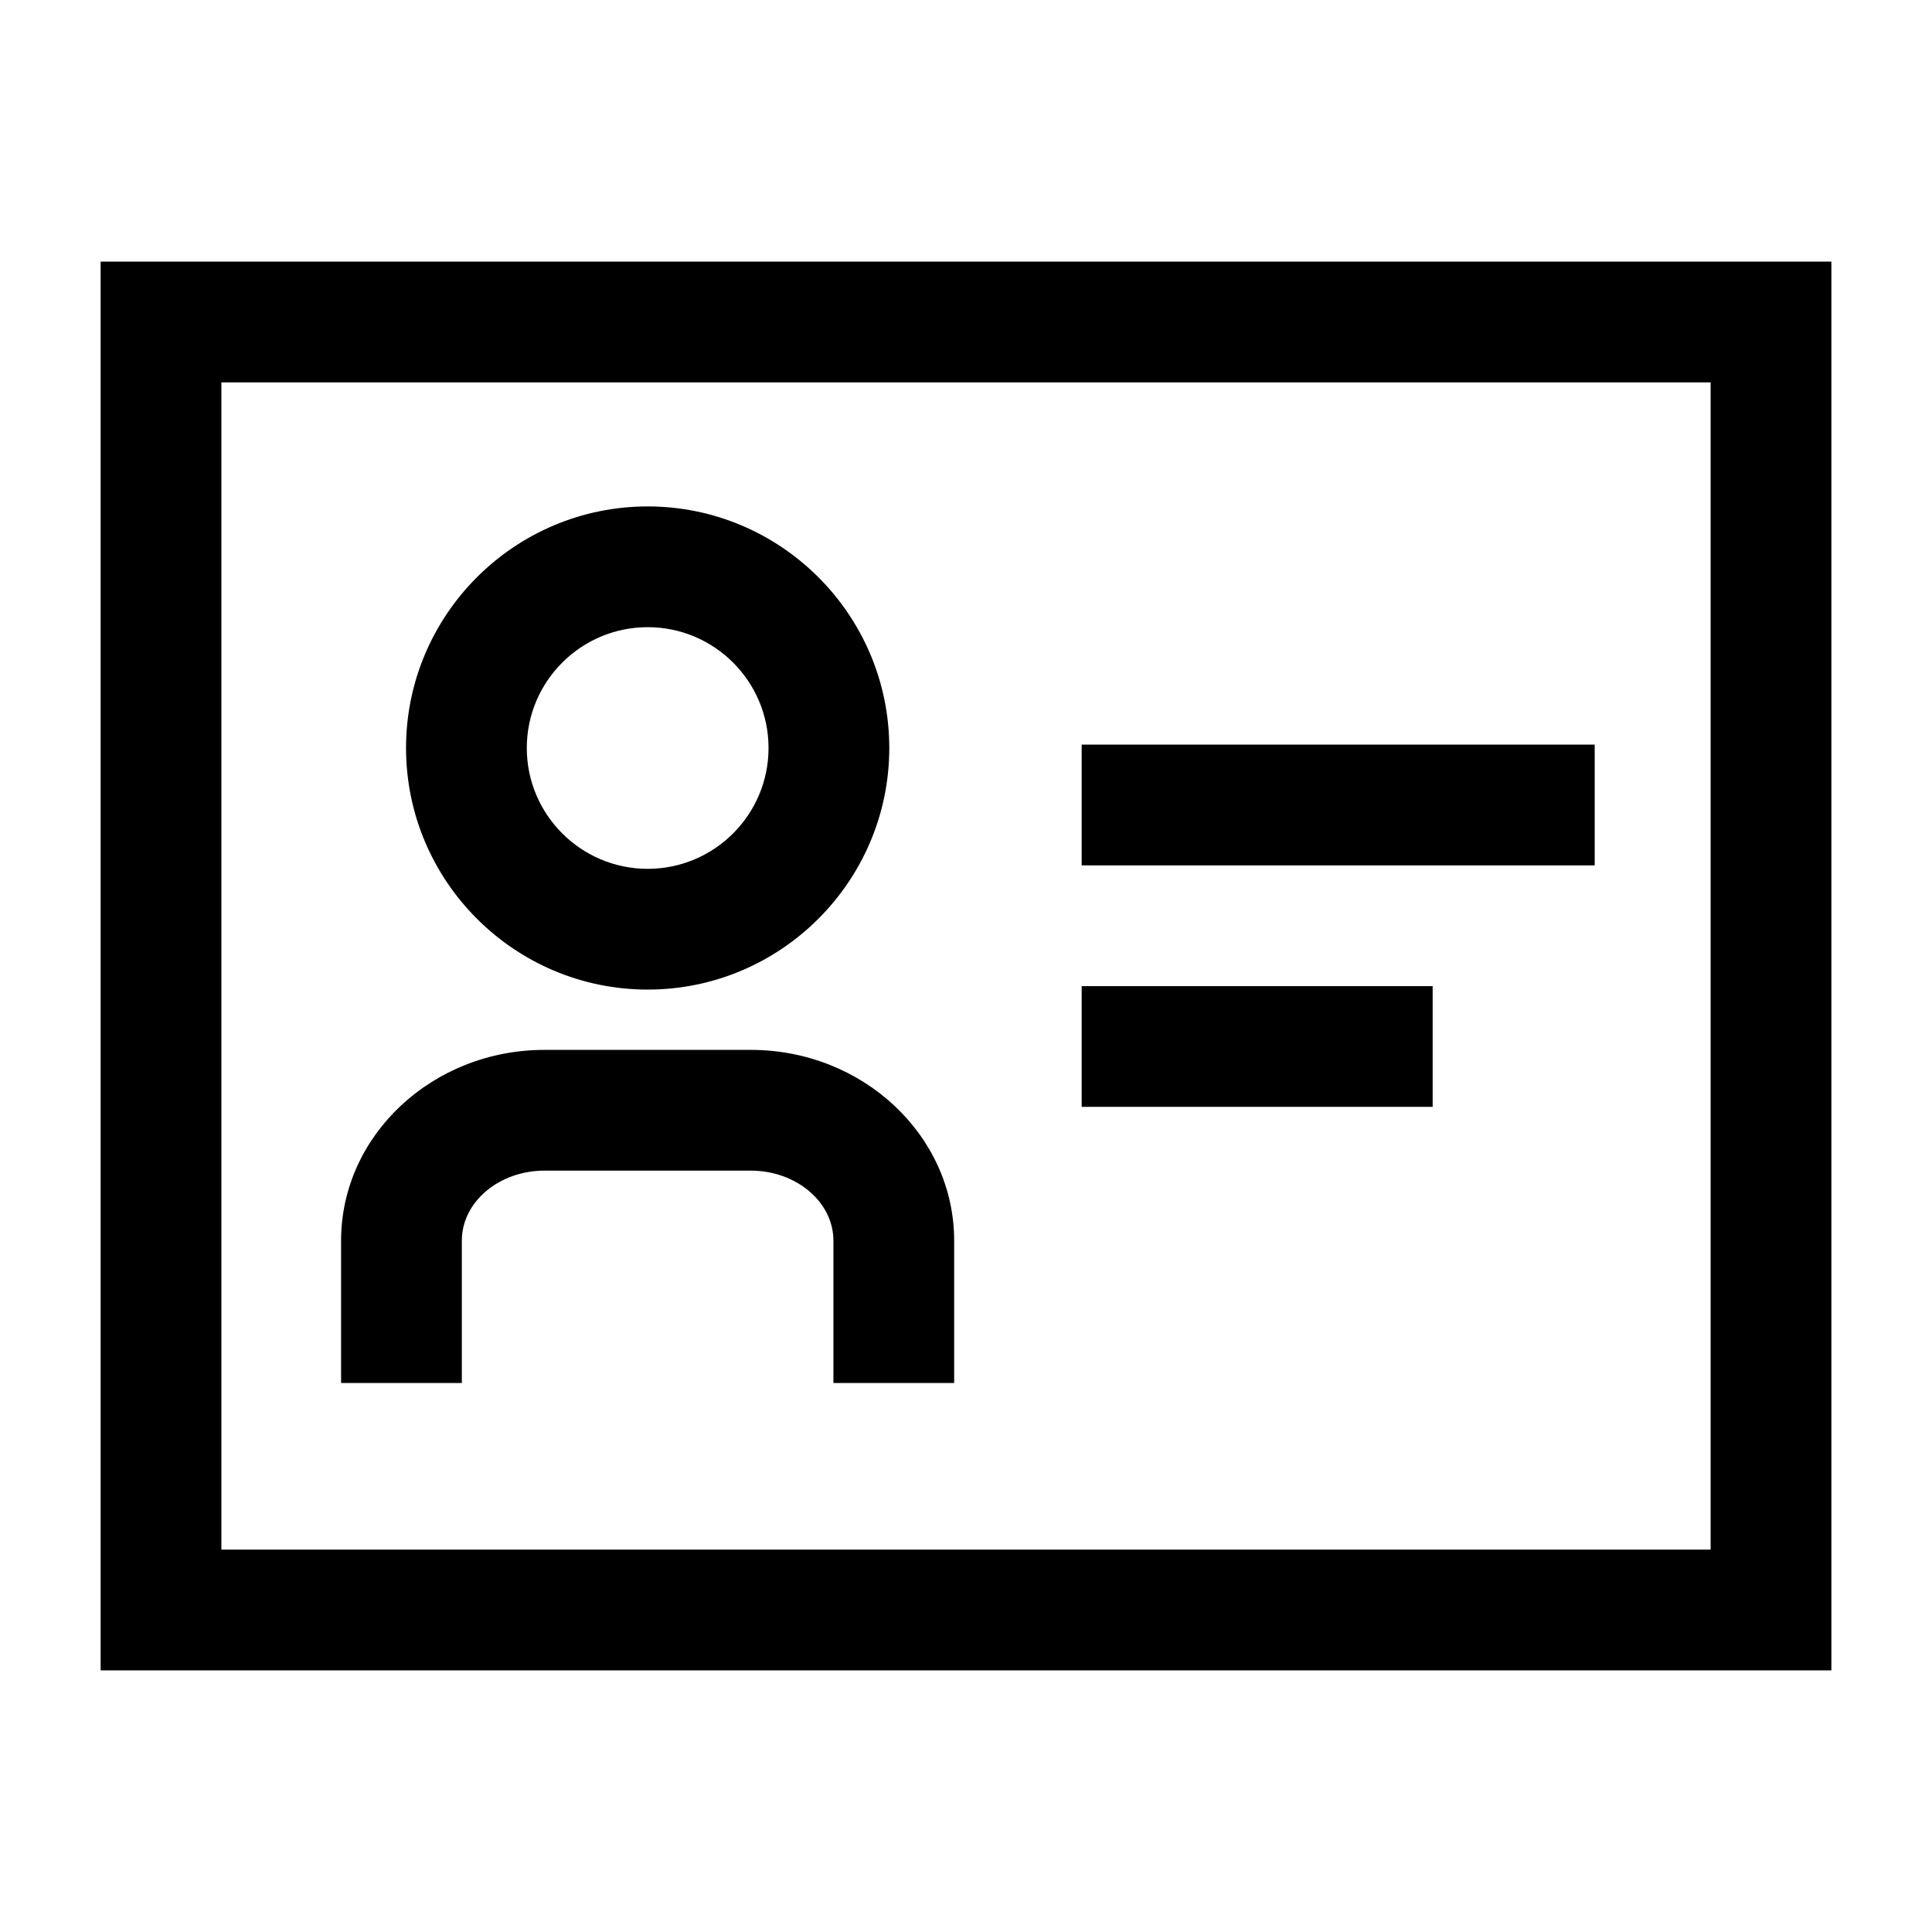
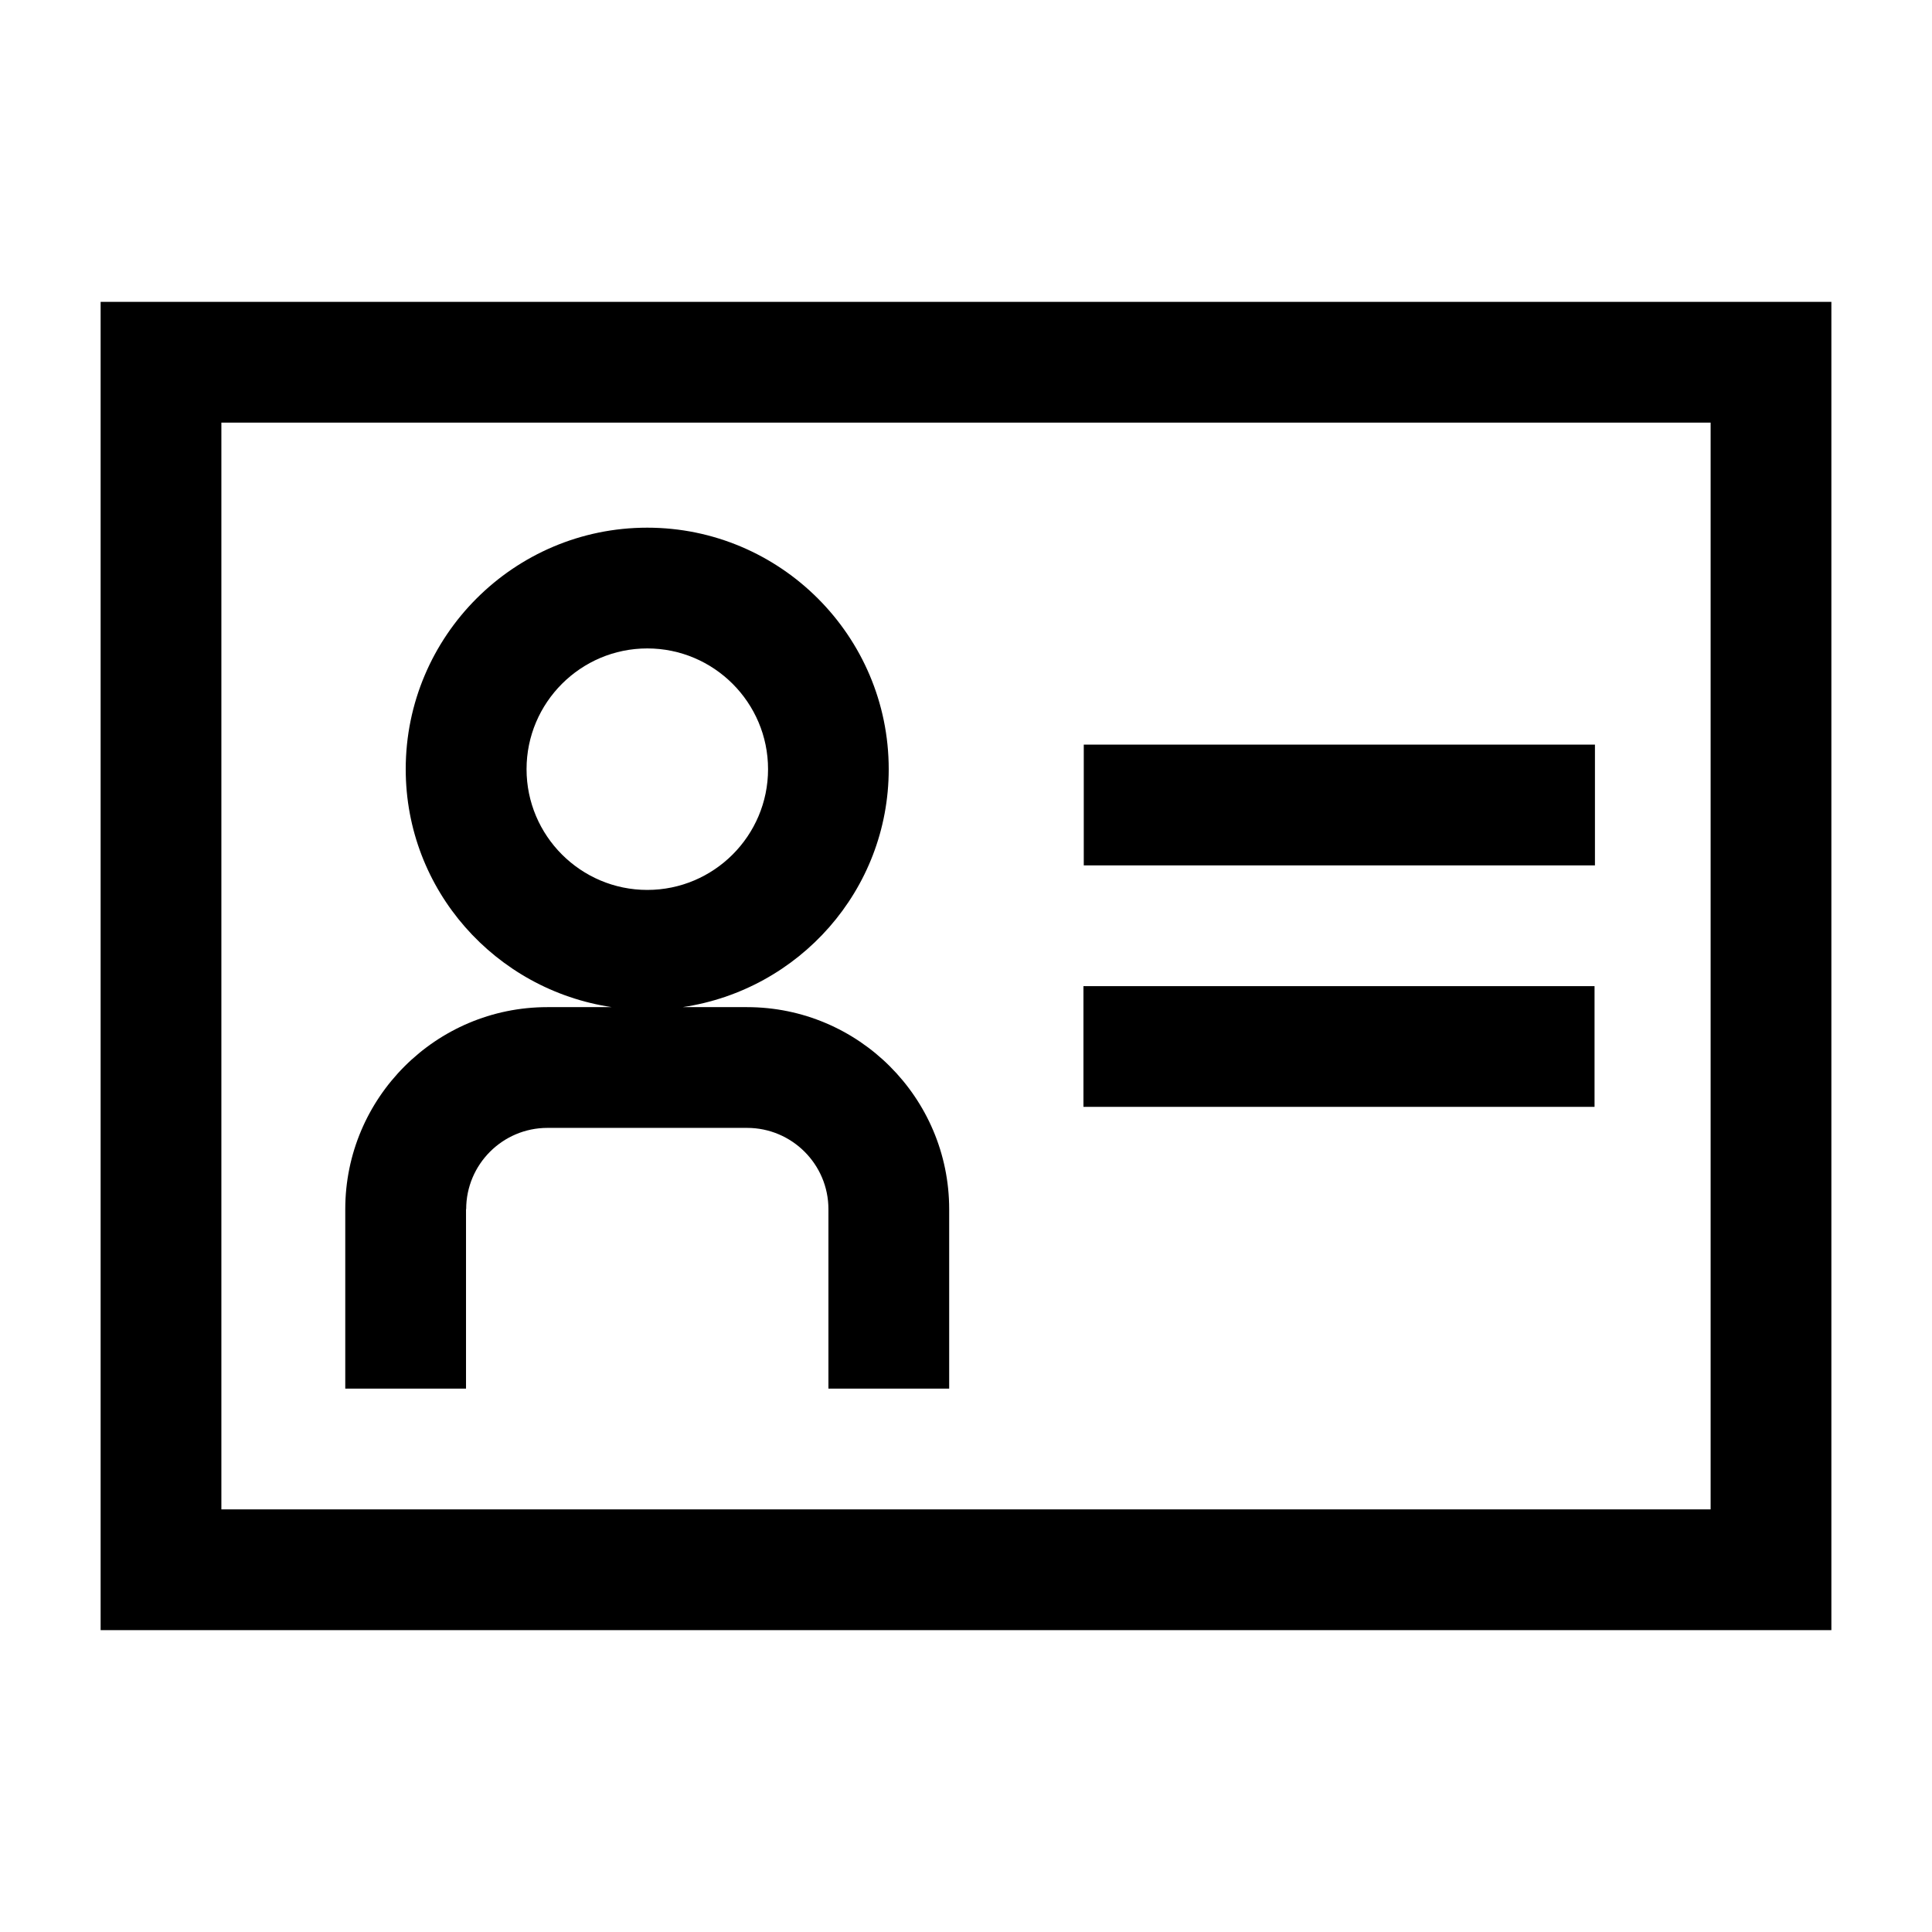
<svg xmlns="http://www.w3.org/2000/svg" id="a" viewBox="0 0 24 24">
-   <path d="M17.797,13.75h-4.36v-1.5h4.36v1.5ZM19.81,9.25h-6.373v1.5h6.373v-1.5ZM22.75,3.25v17.5H1.25V3.25h21.5ZM21.25,4.75H2.75v14.5h18.5V4.75ZM5.737,15.412c0-.48.461-.87,1.027-.87h2.562c.566,0,1.027.39,1.027.87v1.768h1.5v-1.768c0-1.307-1.134-2.37-2.527-2.37h-2.562c-1.394,0-2.527,1.063-2.527,2.37v1.768h1.5v-1.768ZM5.044,9.292c0-1.655,1.347-3.001,3.002-3.001,1.654,0,3.001,1.347,3.001,3.001s-1.347,3.001-3.001,3.001c-1.655,0-3.002-1.347-3.002-3.001ZM6.544,9.292c0,.828.674,1.501,1.502,1.501s1.501-.673,1.501-1.501-.673-1.501-1.501-1.501-1.502.673-1.502,1.501Z" />
+   <path d="M19.808,12.25h-6.349v1.5h6.349v-1.5ZM19.813,9.25h-6.35v1.5h6.35v-1.5ZM1.25,3.75v16.5h21.5V3.75H1.25ZM21.25,18.75H2.75V5.25h18.5v13.5ZM5.791,15.021c0-.557.453-1.01,1.01-1.01h2.479c.558,0,1.011.453,1.011,1.01v2.229h1.5v-2.229c0-1.384-1.126-2.51-2.511-2.51h-.8c1.445-.214,2.56-1.452,2.56-2.956,0-1.654-1.346-3-3-3s-3,1.346-3,3c0,1.504,1.115,2.741,2.56,2.956h-.801c-1.384,0-2.51,1.126-2.51,2.51v2.229h1.5v-2.229ZM6.541,9.555c0-.827.673-1.5,1.5-1.5s1.5.673,1.5,1.5-.673,1.5-1.5,1.5-1.5-.673-1.5-1.5Z" />
</svg>
